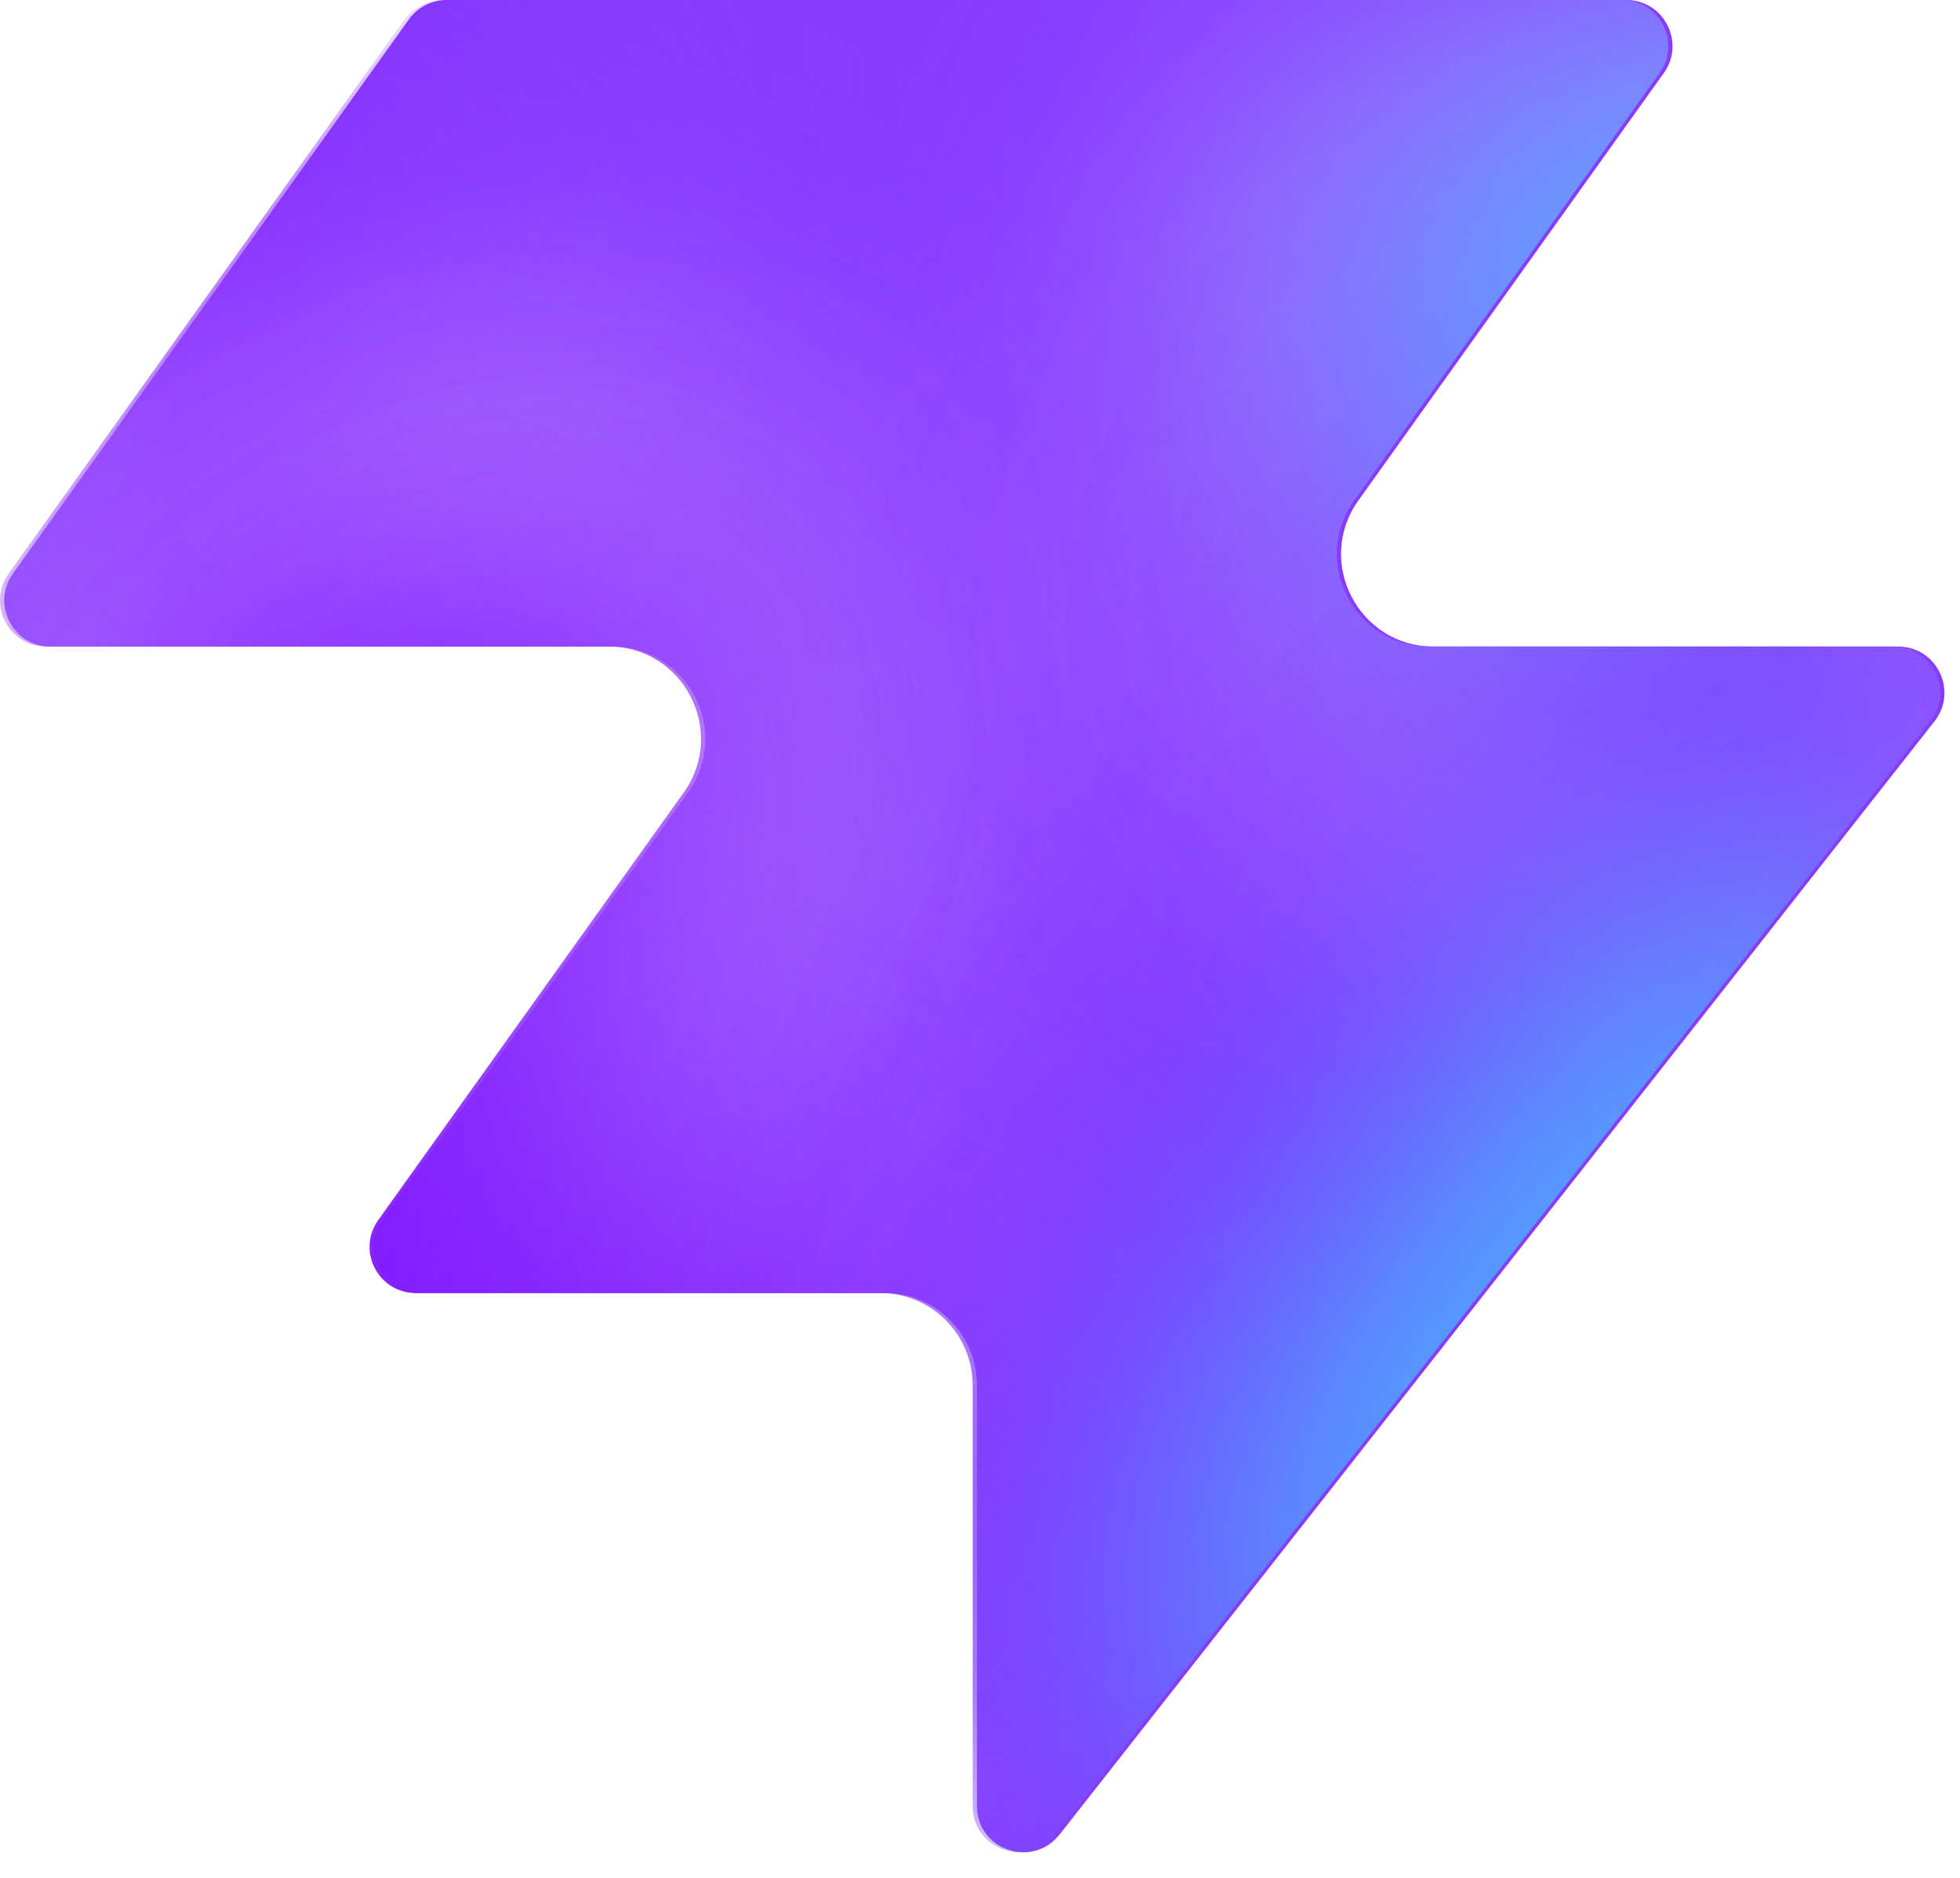
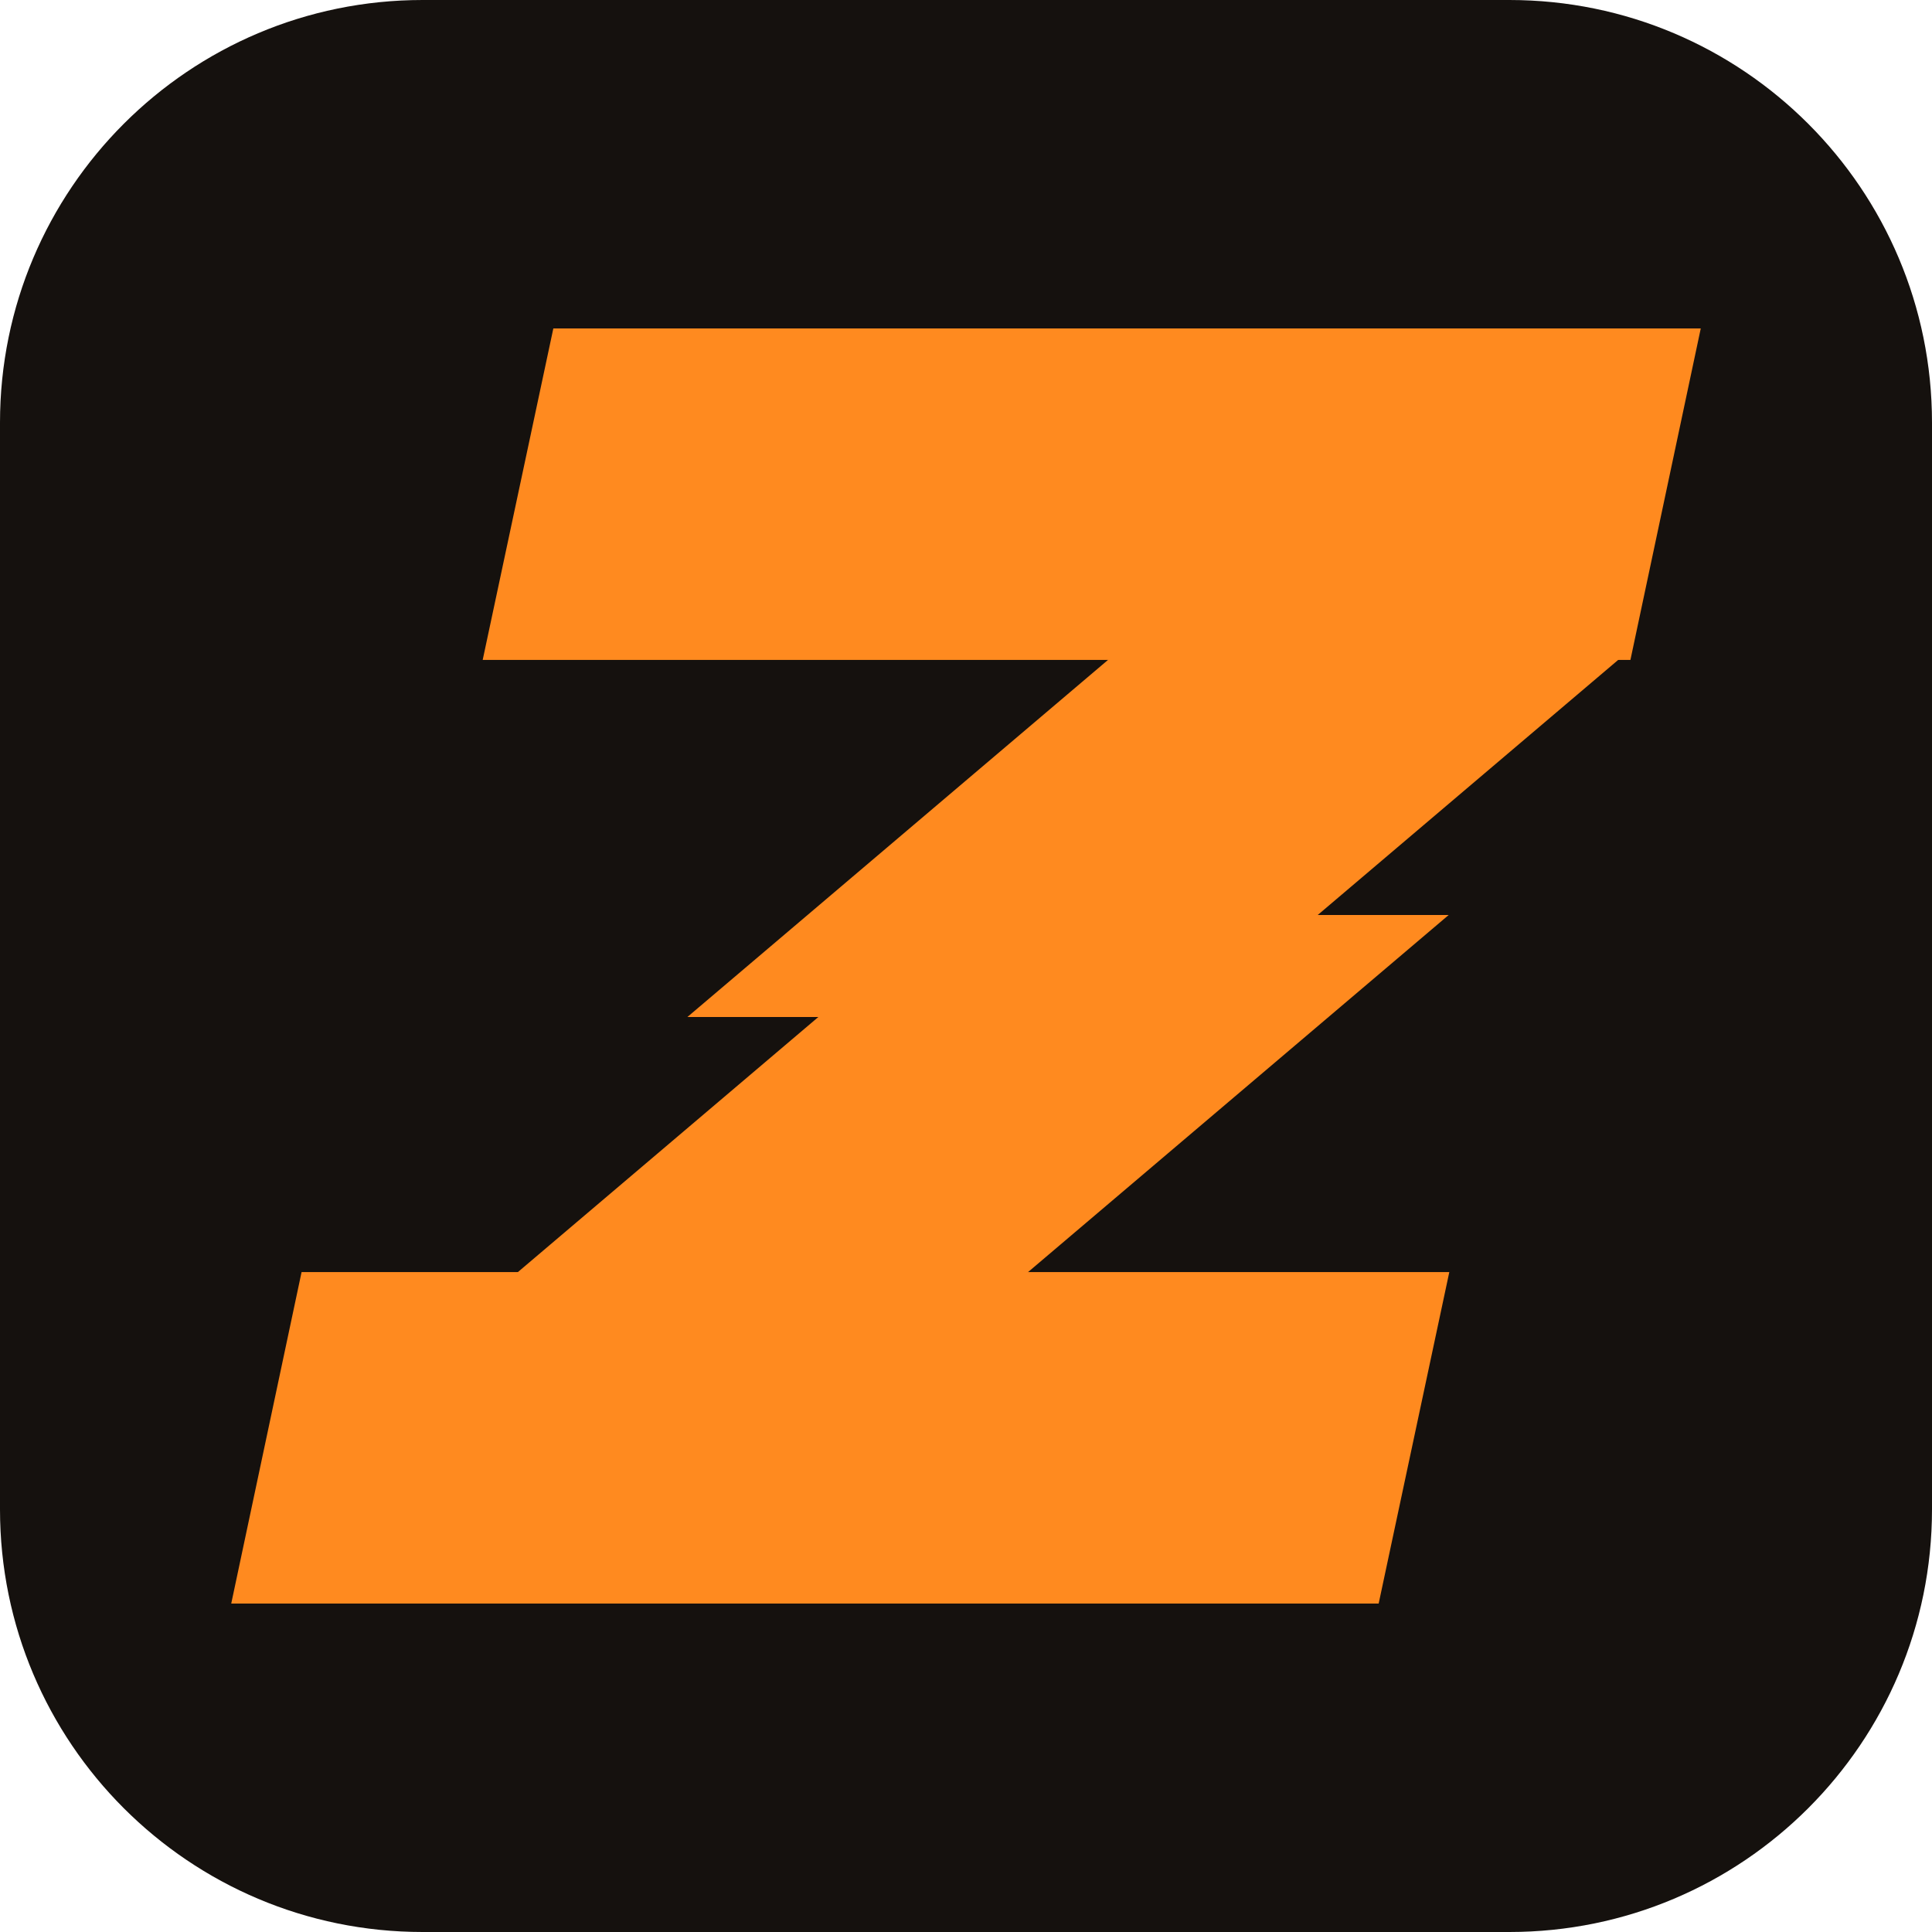
- <svg xmlns="http://www.w3.org/2000/svg" width="48" height="46" fill="none" viewBox="0 0 48 46">
-   <path fill="#863bff" d="M25.946 44.938c-.664.845-2.021.375-2.021-.698V33.937a2.26 2.26 0 0 0-2.262-2.262H10.287c-.92 0-1.456-1.04-.92-1.788l7.48-10.471c1.07-1.497 0-3.578-1.842-3.578H1.237c-.92 0-1.456-1.04-.92-1.788L10.013.474c.214-.297.556-.474.92-.474h28.894c.92 0 1.456 1.04.92 1.788l-7.48 10.471c-1.07 1.498 0 3.579 1.842 3.579h11.377c.943 0 1.473 1.088.89 1.83L25.947 44.94z" style="fill:#863bff;fill:color(display-p3 .525 .23 1);fill-opacity:1" />
-   <mask id="a" width="48" height="46" x="0" y="0" maskUnits="userSpaceOnUse" style="mask-type:alpha">
-     <path fill="#000" d="M25.842 44.938c-.664.844-2.021.375-2.021-.698V33.937a2.26 2.26 0 0 0-2.262-2.262H10.183c-.92 0-1.456-1.04-.92-1.788l7.48-10.471c1.07-1.498 0-3.579-1.842-3.579H1.133c-.92 0-1.456-1.04-.92-1.787L9.91.473c.214-.297.556-.474.92-.474h28.894c.92 0 1.456 1.04.92 1.788l-7.48 10.471c-1.07 1.498 0 3.578 1.842 3.578h11.377c.943 0 1.473 1.088.89 1.832L25.843 44.94z" style="fill:#000;fill-opacity:1" />
-   </mask>
-   <g mask="url(#a)">
-     <g filter="url(#b)">
-       <ellipse cx="5.508" cy="14.704" fill="#ede6ff" rx="5.508" ry="14.704" style="fill:#ede6ff;fill:color(display-p3 .927 .903 1);fill-opacity:1" transform="matrix(.00324 1 1 -.00324 -4.47 31.516)" />
-     </g>
-     <g filter="url(#c)">
-       <ellipse cx="10.399" cy="29.851" fill="#ede6ff" rx="10.399" ry="29.851" style="fill:#ede6ff;fill:color(display-p3 .927 .903 1);fill-opacity:1" transform="matrix(.00324 1 1 -.00324 -39.328 7.883)" />
-     </g>
-     <g filter="url(#d)">
-       <ellipse cx="5.508" cy="30.487" fill="#7e14ff" rx="5.508" ry="30.487" style="fill:#7e14ff;fill:color(display-p3 .492 .077 1);fill-opacity:1" transform="rotate(89.814 -25.913 -14.639)scale(1 -1)" />
-     </g>
-     <g filter="url(#e)">
-       <ellipse cx="5.508" cy="30.599" fill="#7e14ff" rx="5.508" ry="30.599" style="fill:#7e14ff;fill:color(display-p3 .492 .077 1);fill-opacity:1" transform="rotate(89.814 -32.644 -3.334)scale(1 -1)" />
-     </g>
-     <g filter="url(#f)">
-       <ellipse cx="5.508" cy="30.599" fill="#7e14ff" rx="5.508" ry="30.599" style="fill:#7e14ff;fill:color(display-p3 .492 .077 1);fill-opacity:1" transform="matrix(.00324 1 1 -.00324 -34.34 30.47)" />
-     </g>
-     <g filter="url(#g)">
-       <ellipse cx="14.072" cy="22.078" fill="#ede6ff" rx="14.072" ry="22.078" style="fill:#ede6ff;fill:color(display-p3 .927 .903 1);fill-opacity:1" transform="rotate(93.35 24.506 48.493)scale(-1 1)" />
-     </g>
-     <g filter="url(#h)">
-       <ellipse cx="3.47" cy="21.501" fill="#7e14ff" rx="3.47" ry="21.501" style="fill:#7e14ff;fill:color(display-p3 .492 .077 1);fill-opacity:1" transform="rotate(89.009 28.708 47.59)scale(-1 1)" />
-     </g>
-     <g filter="url(#i)">
-       <ellipse cx="3.47" cy="21.501" fill="#7e14ff" rx="3.47" ry="21.501" style="fill:#7e14ff;fill:color(display-p3 .492 .077 1);fill-opacity:1" transform="rotate(89.009 28.708 47.59)scale(-1 1)" />
-     </g>
-     <g filter="url(#j)">
-       <ellipse cx=".387" cy="8.972" fill="#7e14ff" rx="4.407" ry="29.108" style="fill:#7e14ff;fill:color(display-p3 .492 .077 1);fill-opacity:1" transform="rotate(39.51 .387 8.972)" />
-     </g>
-     <g filter="url(#k)">
-       <ellipse cx="47.523" cy="-6.092" fill="#7e14ff" rx="4.407" ry="29.108" style="fill:#7e14ff;fill:color(display-p3 .492 .077 1);fill-opacity:1" transform="rotate(37.892 47.523 -6.092)" />
-     </g>
-     <g filter="url(#l)">
-       <ellipse cx="41.412" cy="6.333" fill="#47bfff" rx="5.971" ry="9.665" style="fill:#47bfff;fill:color(display-p3 .28 .748 1);fill-opacity:1" transform="rotate(37.892 41.412 6.333)" />
-     </g>
-     <g filter="url(#m)">
-       <ellipse cx="-1.879" cy="38.332" fill="#7e14ff" rx="4.407" ry="29.108" style="fill:#7e14ff;fill:color(display-p3 .492 .077 1);fill-opacity:1" transform="rotate(37.892 -1.88 38.332)" />
-     </g>
-     <g filter="url(#n)">
-       <ellipse cx="-1.879" cy="38.332" fill="#7e14ff" rx="4.407" ry="29.108" style="fill:#7e14ff;fill:color(display-p3 .492 .077 1);fill-opacity:1" transform="rotate(37.892 -1.88 38.332)" />
-     </g>
-     <g filter="url(#o)">
-       <ellipse cx="35.651" cy="29.907" fill="#7e14ff" rx="4.407" ry="29.108" style="fill:#7e14ff;fill:color(display-p3 .492 .077 1);fill-opacity:1" transform="rotate(37.892 35.651 29.907)" />
-     </g>
-     <g filter="url(#p)">
-       <ellipse cx="38.418" cy="32.4" fill="#47bfff" rx="5.971" ry="15.297" style="fill:#47bfff;fill:color(display-p3 .28 .748 1);fill-opacity:1" transform="rotate(37.892 38.418 32.4)" />
-     </g>
+ <svg xmlns="http://www.w3.org/2000/svg" viewBox="0 0 64 64">
+   <rect width="64" height="64" rx="14" fill="#15110E" />
+   <g fill="#FF8A1F">
+     <path d="M18.33,10.88 L56.34,10.88 L54.01,21.86 L15.99,21.86 Z" />
+     <path d="M9.99,42.14 L48.01,42.14 L45.67,53.12 L7.66,53.12 Z" />
+     <path d="M37.20,21.44 L54.10,21.44 L39.67,33.69 L22.77,33.69 Z" />
+     <path d="M31.09,30.31 L47.99,30.31 L33.56,42.56 L16.66,42.56 Z" />
  </g>
-   <defs>
-     <filter id="b" width="60.045" height="41.654" x="-19.77" y="16.149" color-interpolation-filters="sRGB" filterUnits="userSpaceOnUse">
-       <feFlood flood-opacity="0" result="BackgroundImageFix" />
-       <feBlend in="SourceGraphic" in2="BackgroundImageFix" result="shape" />
-       <feGaussianBlur result="effect1_foregroundBlur_2002_17158" stdDeviation="7.659" />
-     </filter>
-     <filter id="c" width="90.34" height="51.437" x="-54.613" y="-7.533" color-interpolation-filters="sRGB" filterUnits="userSpaceOnUse">
-       <feFlood flood-opacity="0" result="BackgroundImageFix" />
-       <feBlend in="SourceGraphic" in2="BackgroundImageFix" result="shape" />
-       <feGaussianBlur result="effect1_foregroundBlur_2002_17158" stdDeviation="7.659" />
-     </filter>
-     <filter id="d" width="79.355" height="29.4" x="-49.64" y="2.03" color-interpolation-filters="sRGB" filterUnits="userSpaceOnUse">
-       <feFlood flood-opacity="0" result="BackgroundImageFix" />
-       <feBlend in="SourceGraphic" in2="BackgroundImageFix" result="shape" />
-       <feGaussianBlur result="effect1_foregroundBlur_2002_17158" stdDeviation="4.596" />
-     </filter>
-     <filter id="e" width="79.579" height="29.4" x="-45.045" y="20.029" color-interpolation-filters="sRGB" filterUnits="userSpaceOnUse">
-       <feFlood flood-opacity="0" result="BackgroundImageFix" />
-       <feBlend in="SourceGraphic" in2="BackgroundImageFix" result="shape" />
-       <feGaussianBlur result="effect1_foregroundBlur_2002_17158" stdDeviation="4.596" />
-     </filter>
-     <filter id="f" width="79.579" height="29.4" x="-43.513" y="21.178" color-interpolation-filters="sRGB" filterUnits="userSpaceOnUse">
-       <feFlood flood-opacity="0" result="BackgroundImageFix" />
-       <feBlend in="SourceGraphic" in2="BackgroundImageFix" result="shape" />
-       <feGaussianBlur result="effect1_foregroundBlur_2002_17158" stdDeviation="4.596" />
-     </filter>
-     <filter id="g" width="74.749" height="58.852" x="15.756" y="-17.901" color-interpolation-filters="sRGB" filterUnits="userSpaceOnUse">
-       <feFlood flood-opacity="0" result="BackgroundImageFix" />
-       <feBlend in="SourceGraphic" in2="BackgroundImageFix" result="shape" />
-       <feGaussianBlur result="effect1_foregroundBlur_2002_17158" stdDeviation="7.659" />
-     </filter>
-     <filter id="h" width="61.377" height="25.362" x="23.548" y="2.284" color-interpolation-filters="sRGB" filterUnits="userSpaceOnUse">
-       <feFlood flood-opacity="0" result="BackgroundImageFix" />
-       <feBlend in="SourceGraphic" in2="BackgroundImageFix" result="shape" />
-       <feGaussianBlur result="effect1_foregroundBlur_2002_17158" stdDeviation="4.596" />
-     </filter>
-     <filter id="i" width="61.377" height="25.362" x="23.548" y="2.284" color-interpolation-filters="sRGB" filterUnits="userSpaceOnUse">
-       <feFlood flood-opacity="0" result="BackgroundImageFix" />
-       <feBlend in="SourceGraphic" in2="BackgroundImageFix" result="shape" />
-       <feGaussianBlur result="effect1_foregroundBlur_2002_17158" stdDeviation="4.596" />
-     </filter>
-     <filter id="j" width="56.045" height="63.649" x="-27.636" y="-22.853" color-interpolation-filters="sRGB" filterUnits="userSpaceOnUse">
-       <feFlood flood-opacity="0" result="BackgroundImageFix" />
-       <feBlend in="SourceGraphic" in2="BackgroundImageFix" result="shape" />
-       <feGaussianBlur result="effect1_foregroundBlur_2002_17158" stdDeviation="4.596" />
-     </filter>
-     <filter id="k" width="54.814" height="64.646" x="20.116" y="-38.415" color-interpolation-filters="sRGB" filterUnits="userSpaceOnUse">
-       <feFlood flood-opacity="0" result="BackgroundImageFix" />
-       <feBlend in="SourceGraphic" in2="BackgroundImageFix" result="shape" />
-       <feGaussianBlur result="effect1_foregroundBlur_2002_17158" stdDeviation="4.596" />
-     </filter>
-     <filter id="l" width="33.541" height="35.313" x="24.641" y="-11.323" color-interpolation-filters="sRGB" filterUnits="userSpaceOnUse">
-       <feFlood flood-opacity="0" result="BackgroundImageFix" />
-       <feBlend in="SourceGraphic" in2="BackgroundImageFix" result="shape" />
-       <feGaussianBlur result="effect1_foregroundBlur_2002_17158" stdDeviation="4.596" />
-     </filter>
-     <filter id="m" width="54.814" height="64.646" x="-29.286" y="6.009" color-interpolation-filters="sRGB" filterUnits="userSpaceOnUse">
-       <feFlood flood-opacity="0" result="BackgroundImageFix" />
-       <feBlend in="SourceGraphic" in2="BackgroundImageFix" result="shape" />
-       <feGaussianBlur result="effect1_foregroundBlur_2002_17158" stdDeviation="4.596" />
-     </filter>
-     <filter id="n" width="54.814" height="64.646" x="-29.286" y="6.009" color-interpolation-filters="sRGB" filterUnits="userSpaceOnUse">
-       <feFlood flood-opacity="0" result="BackgroundImageFix" />
-       <feBlend in="SourceGraphic" in2="BackgroundImageFix" result="shape" />
-       <feGaussianBlur result="effect1_foregroundBlur_2002_17158" stdDeviation="4.596" />
-     </filter>
-     <filter id="o" width="54.814" height="64.646" x="8.244" y="-2.416" color-interpolation-filters="sRGB" filterUnits="userSpaceOnUse">
-       <feFlood flood-opacity="0" result="BackgroundImageFix" />
-       <feBlend in="SourceGraphic" in2="BackgroundImageFix" result="shape" />
-       <feGaussianBlur result="effect1_foregroundBlur_2002_17158" stdDeviation="4.596" />
-     </filter>
-     <filter id="p" width="39.409" height="43.623" x="18.713" y="10.588" color-interpolation-filters="sRGB" filterUnits="userSpaceOnUse">
-       <feFlood flood-opacity="0" result="BackgroundImageFix" />
-       <feBlend in="SourceGraphic" in2="BackgroundImageFix" result="shape" />
-       <feGaussianBlur result="effect1_foregroundBlur_2002_17158" stdDeviation="4.596" />
-     </filter>
-   </defs>
</svg>
